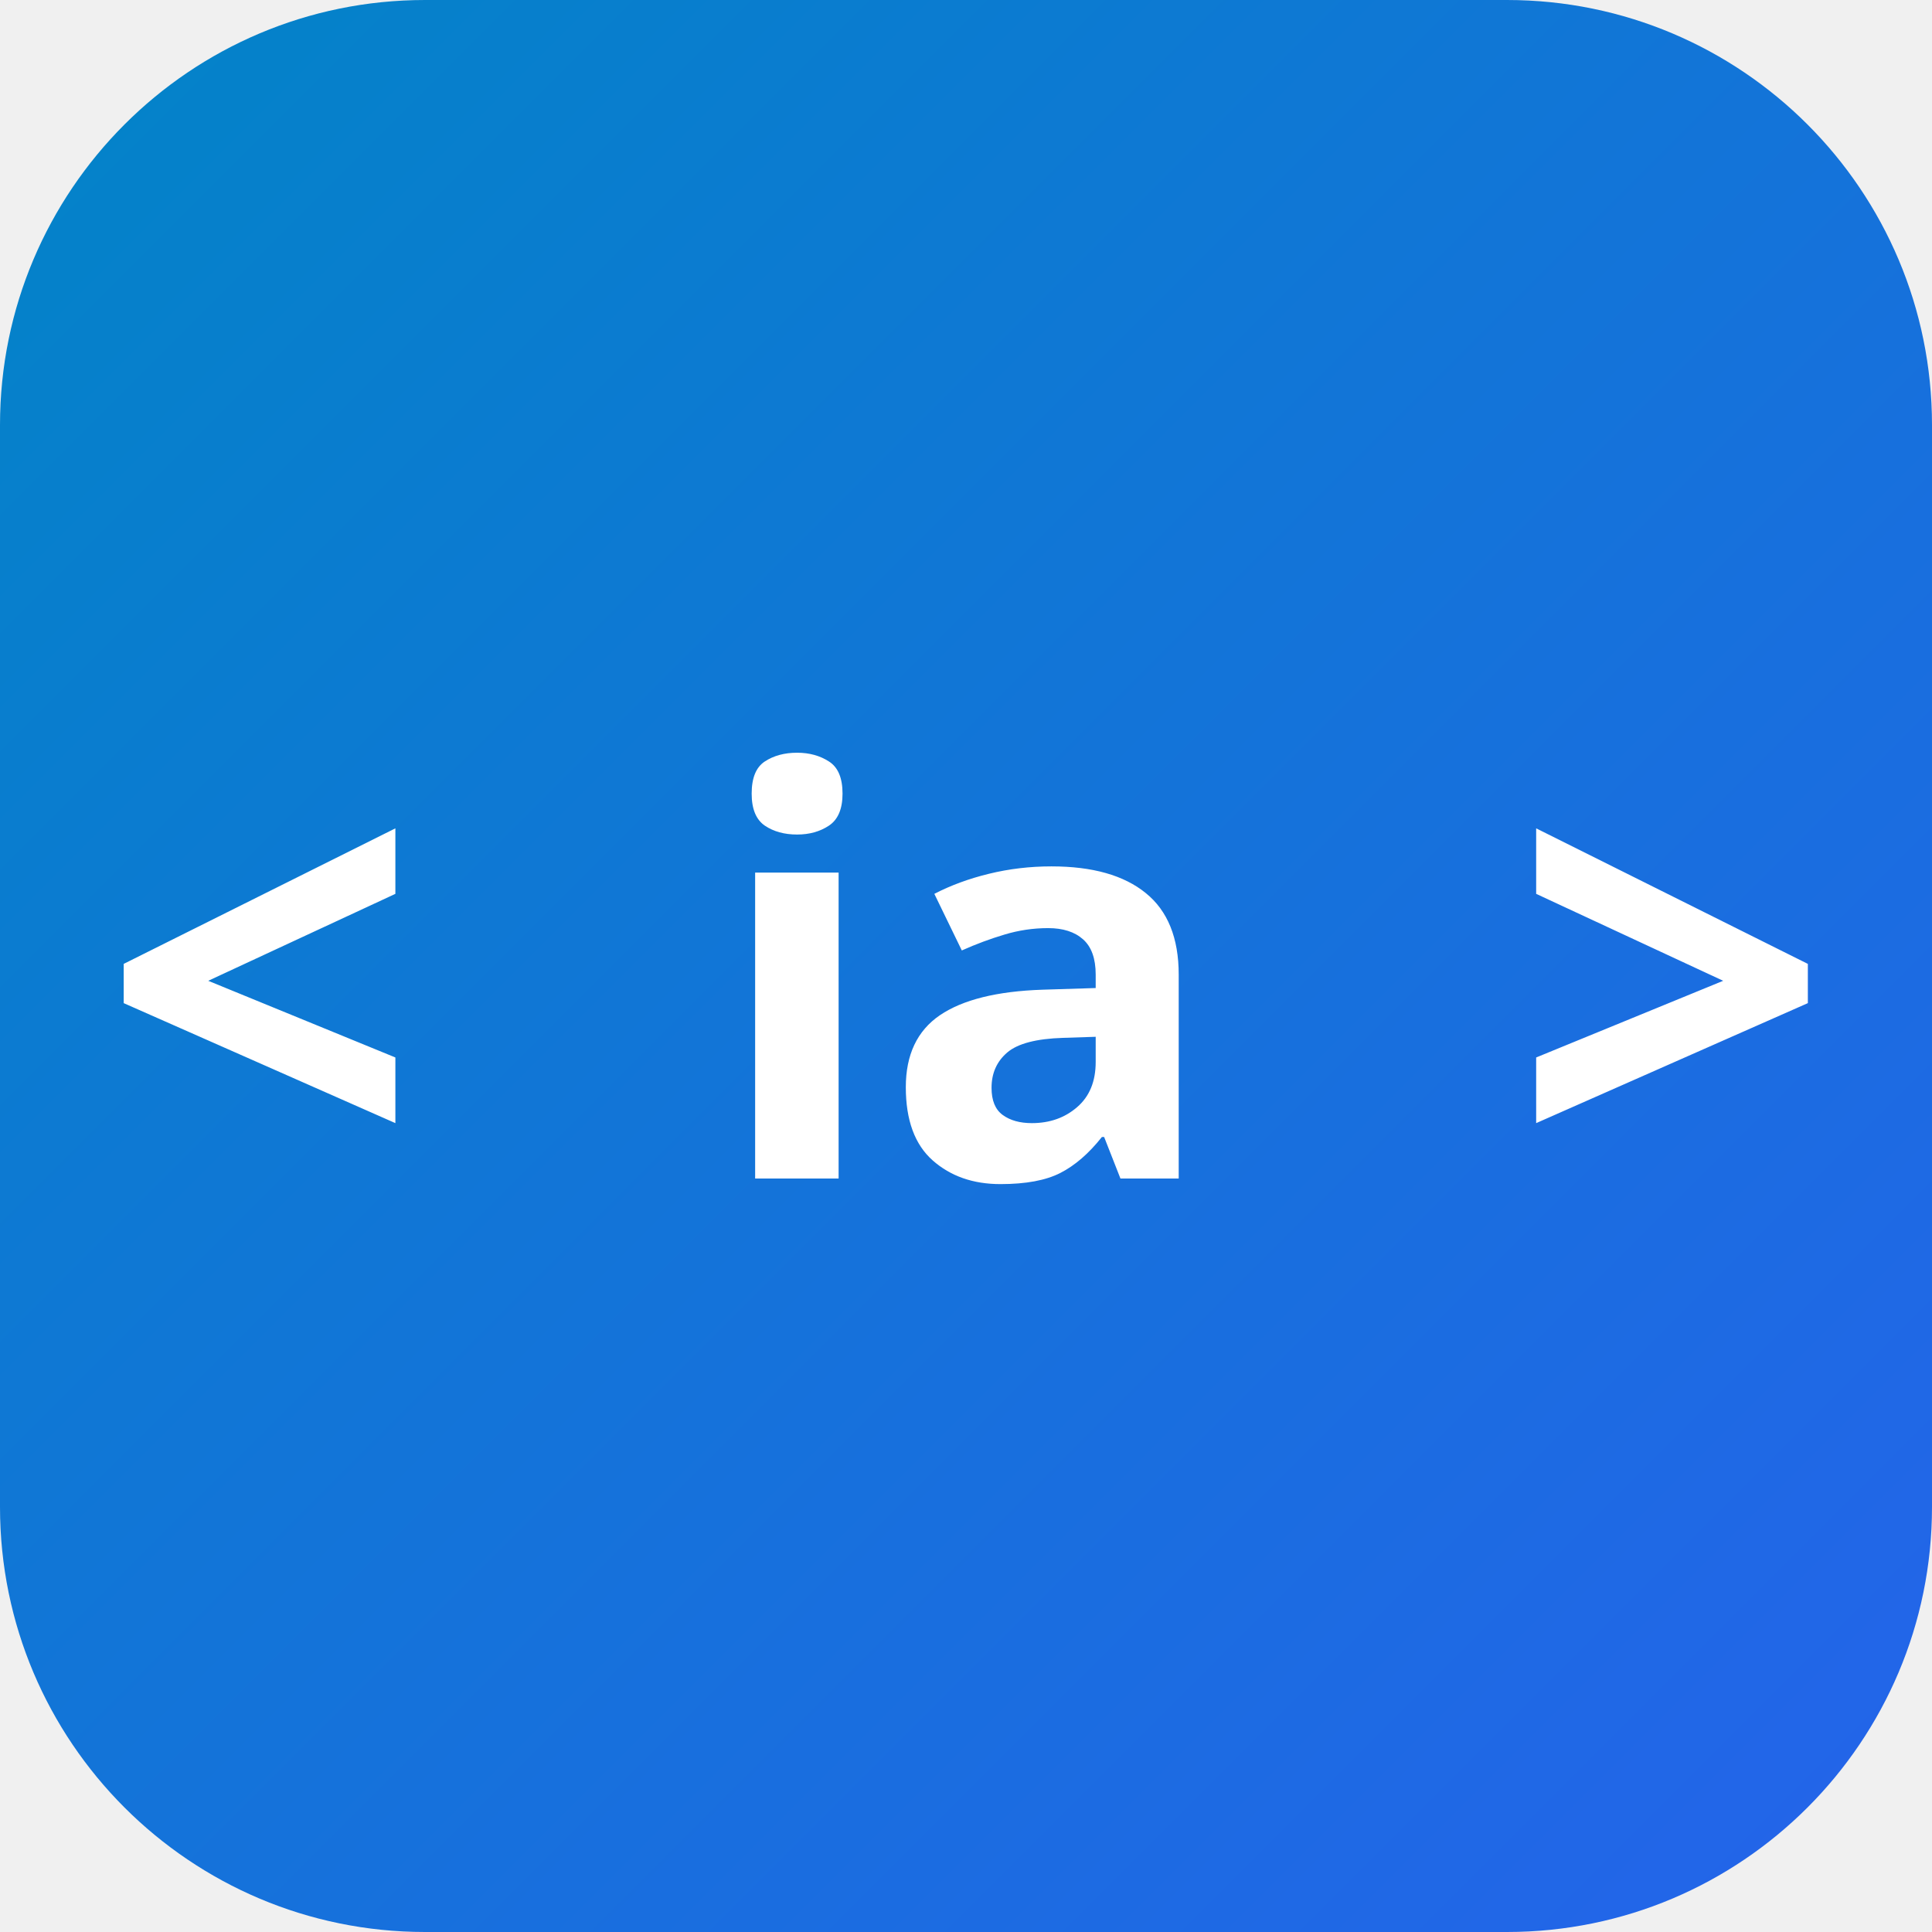
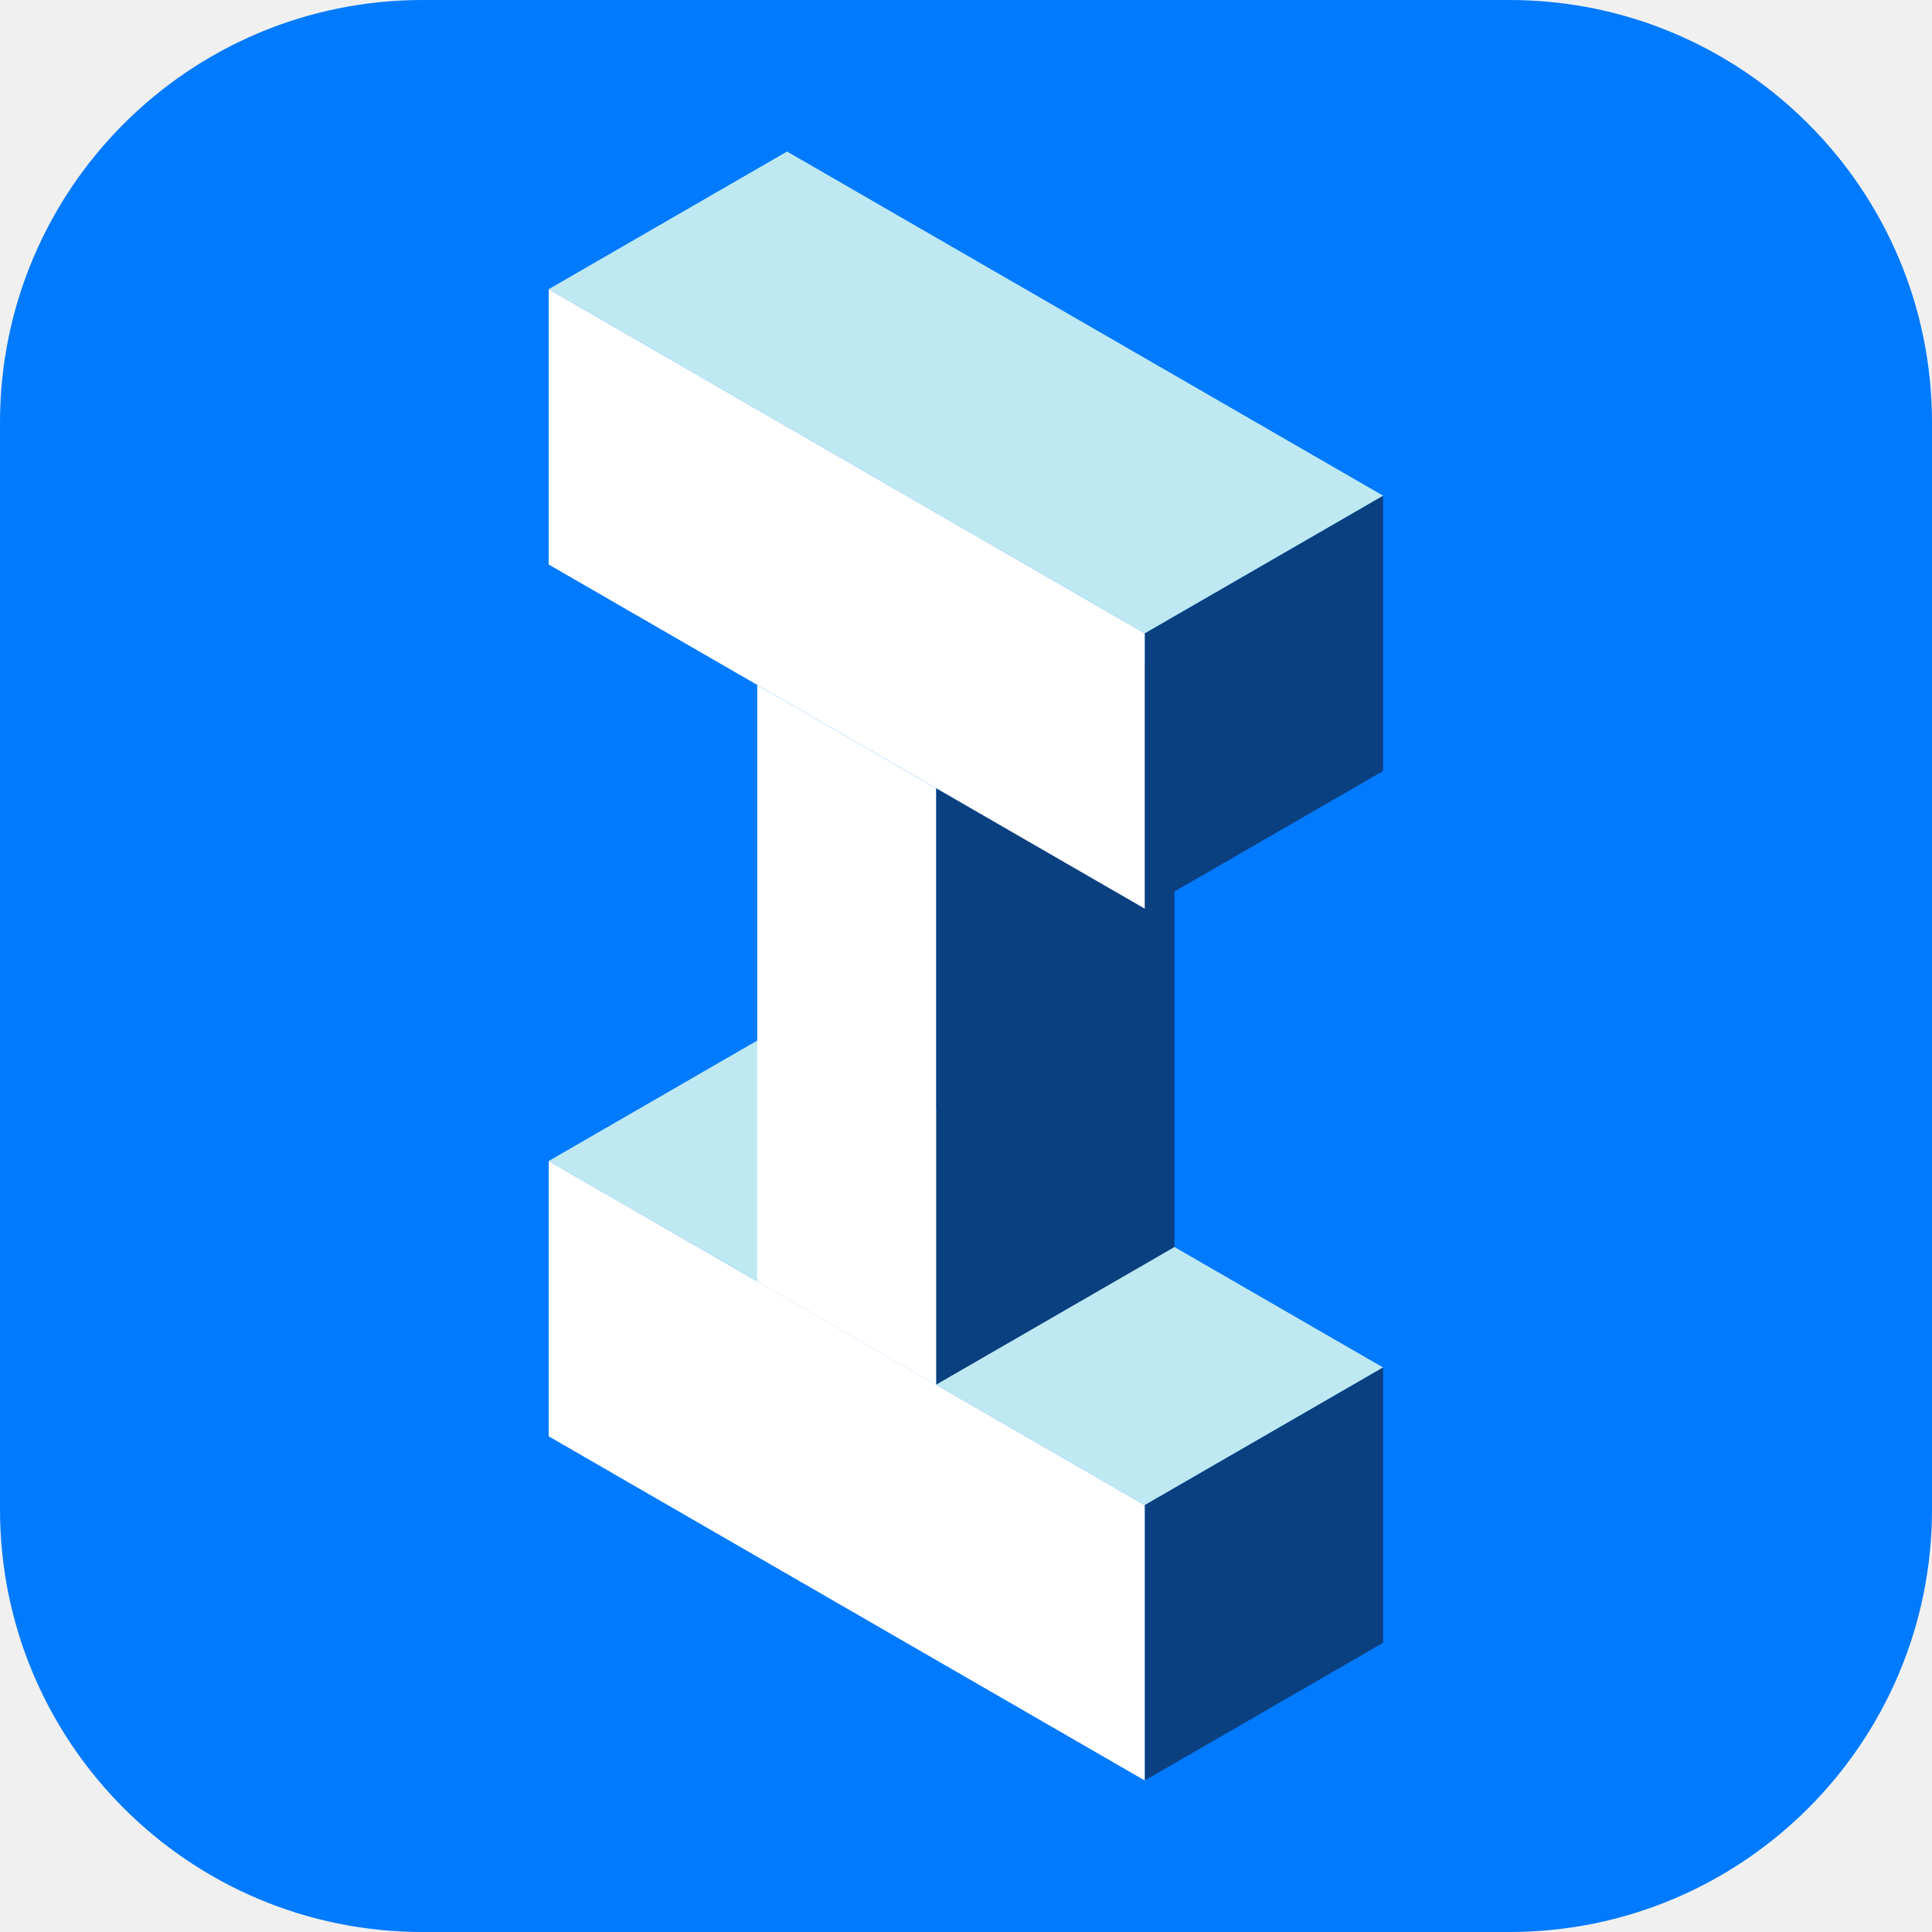
- <svg xmlns="http://www.w3.org/2000/svg" viewBox="0 0 200 200">
-   <defs>
-     <linearGradient id="g" x1="0%" y1="0%" x2="100%" y2="100%">
-       <stop offset="0%" stop-color="#0284C7" />
-       <stop offset="100%" stop-color="#2563EB" />
-     </linearGradient>
-   </defs>
-   <rect width="200" height="200" rx="44" fill="url(#g)" />
-   <text x="100" y="122" text-anchor="middle" font-family="'Plus Jakarta Sans','Segoe UI',system-ui,-apple-system,sans-serif" font-weight="800" font-size="58" fill="#FFFFFF" xml:space="preserve">&lt;  ia  &gt;</text>
+ <svg xmlns="http://www.w3.org/2000/svg" viewBox="0 0 32 32" role="img" aria-labelledby="title">
+   <rect width="32" height="32" rx="7" fill="#007AFF" />
+   <g transform="translate(16 16) scale(.19) translate(-15.6 29)">
+     <polygon points="-20.78,-12 31.18,18 51.96,6 0,-24" fill="#BFE9F2" />
+     <polygon points="31.18,42 51.96,30 51.96,6 31.18,18" fill="#0A3F80" />
+     <polygon points="-20.78,12 31.18,42 31.18,18 -20.78,-12" fill="#FFFFFF" />
+     <polygon points="12.99,7.5 33.77,-4.5 33.77,-56.5 12.99,-44.5" fill="#0A3F80" />
+     <polygon points="-2.6,-1.5 12.99,7.5 12.99,-44.5 -2.6,-53.5" fill="#FFFFFF" />
+     <polygon points="31.18,-34 51.96,-46 51.96,-70 31.18,-58" fill="#0A3F80" />
+     <polygon points="-20.78,-88 31.18,-58 51.96,-70 0,-100" fill="#BFE9F2" />
+     <polygon points="-20.78,-64 31.18,-34 31.18,-58 -20.78,-88" fill="#FFFFFF" />
+   </g>
</svg>
